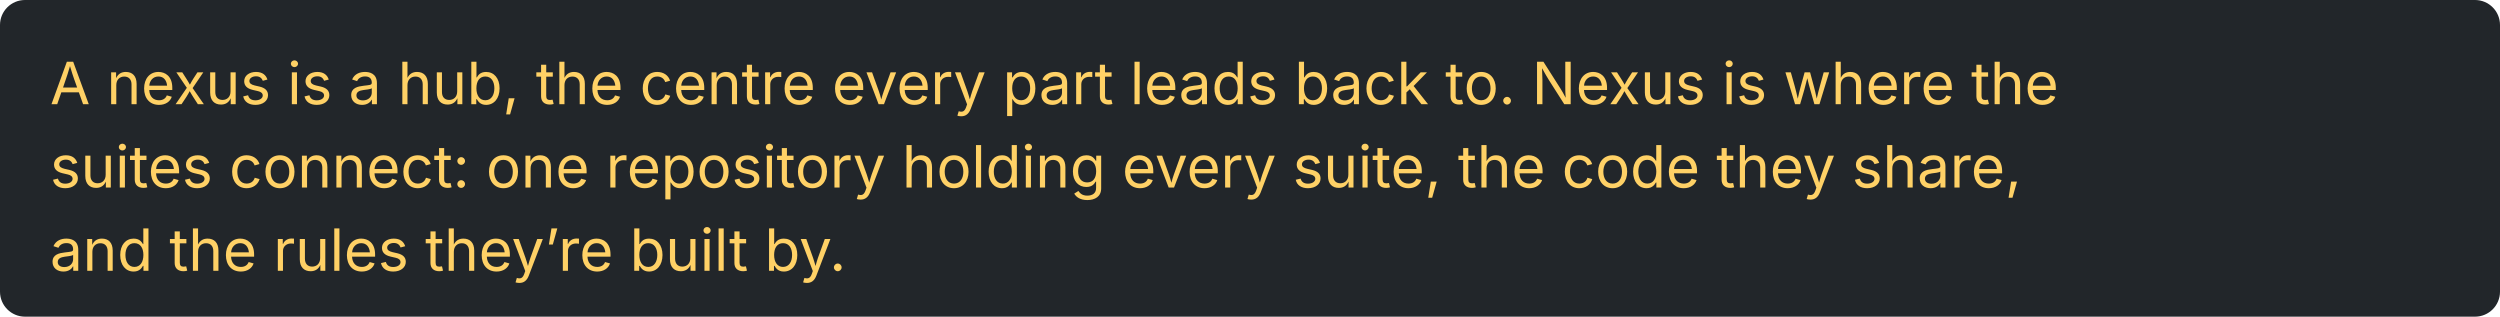
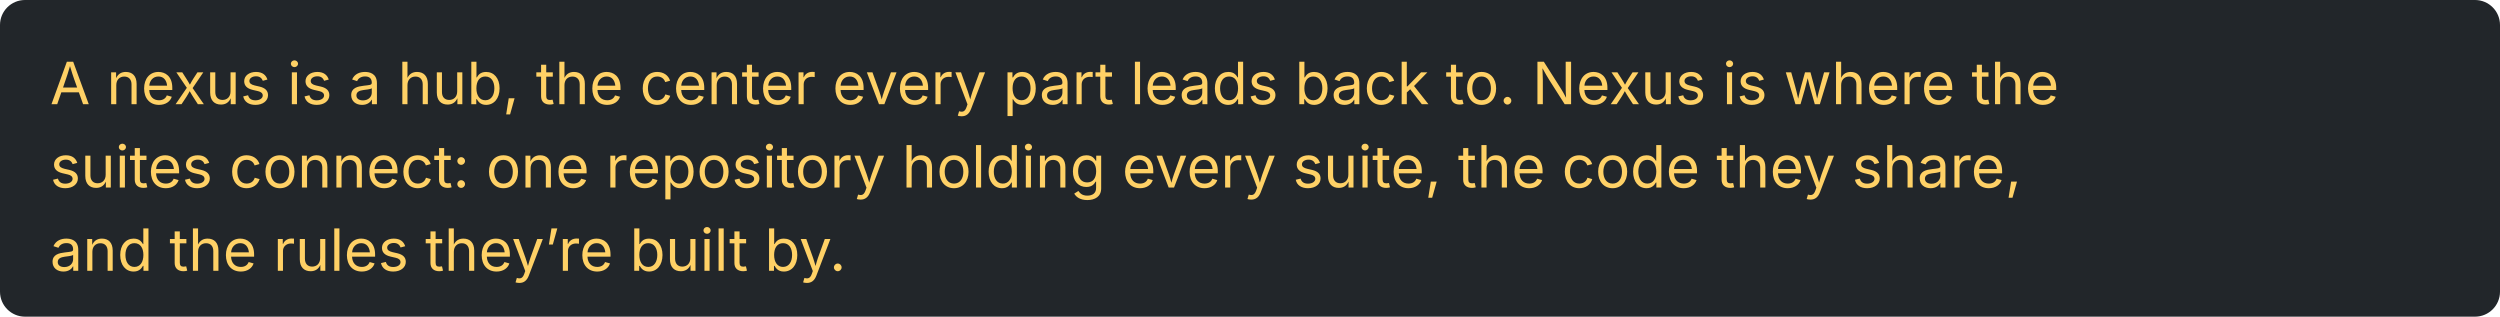
<svg xmlns="http://www.w3.org/2000/svg" width="600" height="76" viewBox="0 0 600 76">
  <rect width="600" height="76" rx="6" fill="#22262a" />
  <text x="12" y="25" fill="#ffd166" font-family="Inter, Segoe UI, Helvetica, Arial, sans-serif" font-size="14">
-     <tspan x="12" dy="0">A nexus is a hub, the centre every part leads back to. Nexus is where the</tspan>
+     <tspan x="12" dy="0">A nexus is a hub, the center every part leads back to. Nexus is where the</tspan>
    <tspan x="12" dy="20">suites connect: one repository holding every suite, the code they share,</tspan>
    <tspan x="12" dy="20">and the rules they’re built by.</tspan>
  </text>
</svg>
